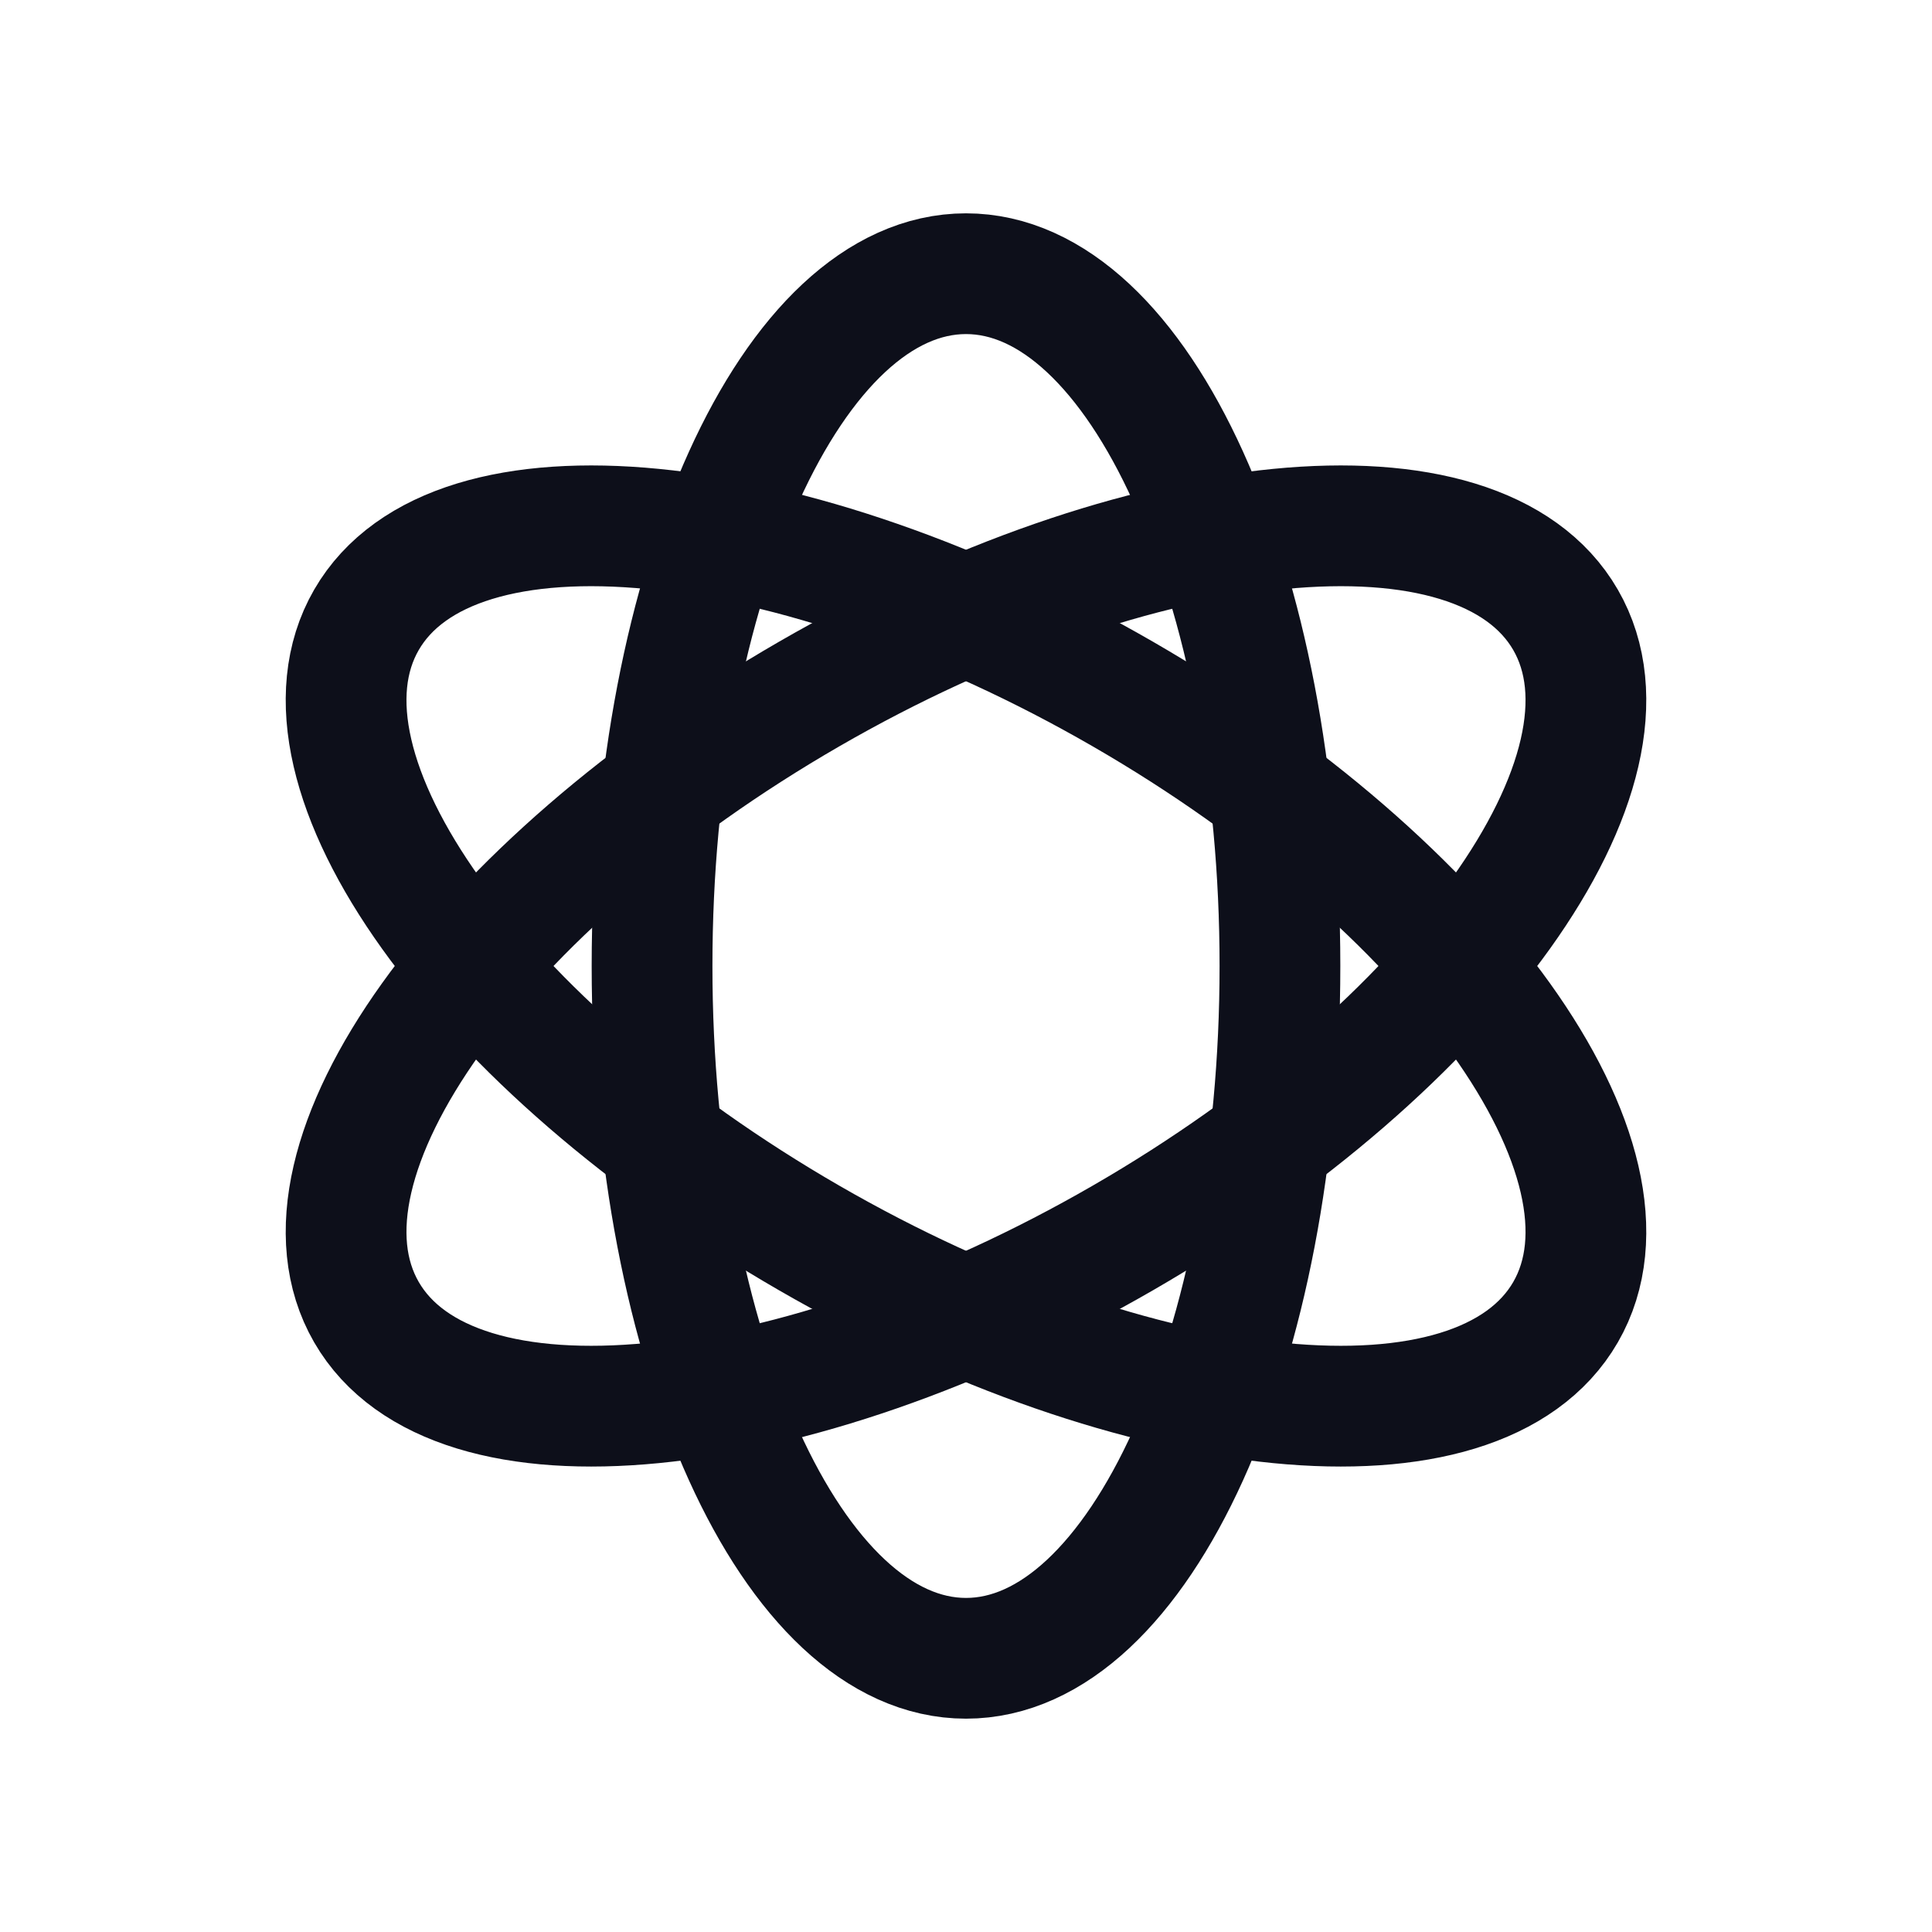
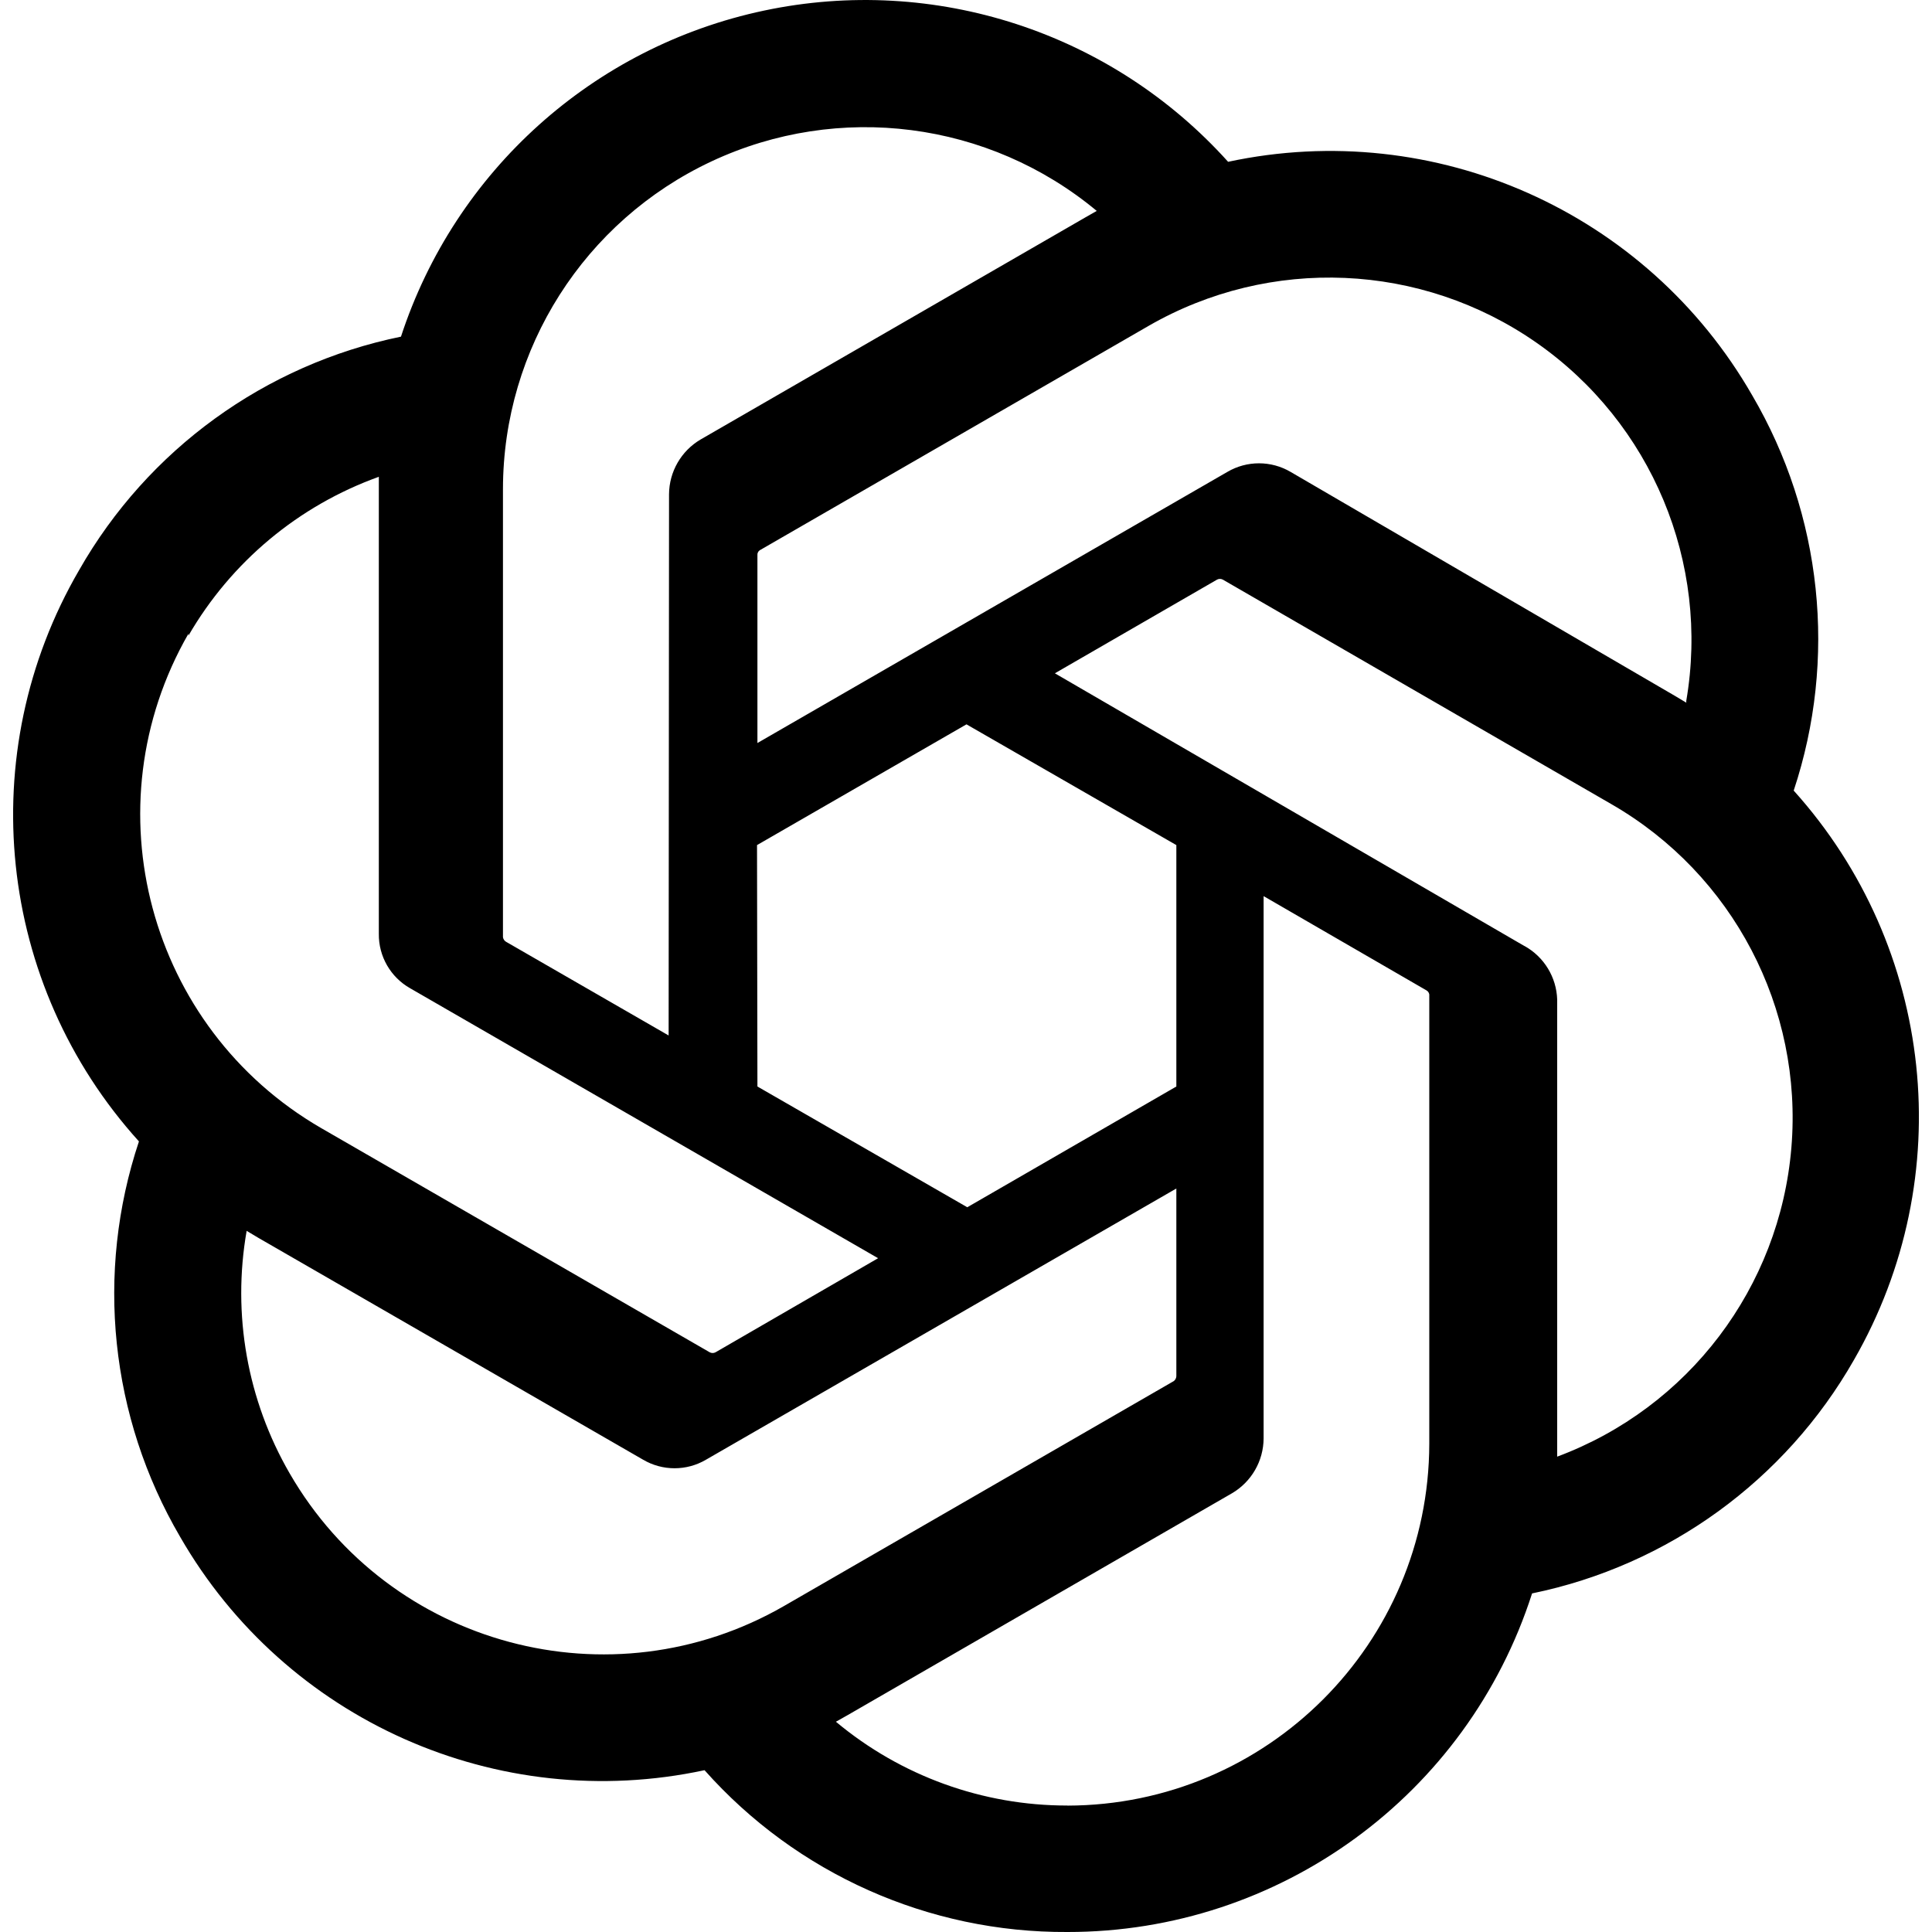
- <svg xmlns="http://www.w3.org/2000/svg" viewBox="0 0 24 24" role="img" aria-label="OpenAI Ads" fill="none" stroke="#0d0f1a" stroke-width="1.5">
-   <ellipse cx="12" cy="12" rx="3.9" ry="8.6" />
-   <ellipse cx="12" cy="12" rx="3.9" ry="8.6" transform="rotate(60 12 12)" />
-   <ellipse cx="12" cy="12" rx="3.9" ry="8.6" transform="rotate(120 12 12)" />
+ <svg xmlns="http://www.w3.org/2000/svg" fill="#000000" role="img" viewBox="0 0 24 24">
+   <path d="M22.282 9.821a5.985 5.985 0 0 0-.516-4.911 6.046 6.046 0 0 0-6.51-2.9A6.065 6.065 0 0 0 4.981 4.182a5.985 5.985 0 0 0-3.998 2.9 6.046 6.046 0 0 0 .743 7.097 5.98 5.98 0 0 0 .511 4.911 6.051 6.051 0 0 0 6.515 2.9A5.985 5.985 0 0 0 13.26 24a6.056 6.056 0 0 0 5.772-4.206 5.989 5.989 0 0 0 3.998-2.9 6.056 6.056 0 0 0-.748-7.073zm-9.022 12.608a4.476 4.476 0 0 1-2.876-1.041l.142-.08 4.778-2.758a.795.795 0 0 0 .393-.681v-6.737l2.02 1.169a.071.071 0 0 1 .038.052v5.583a4.504 4.504 0 0 1-4.495 4.494zm-9.661-4.125a4.471 4.471 0 0 1-.535-3.014l.142.085 4.783 2.758a.771.771 0 0 0 .781 0l5.843-3.369v2.332a.08.08 0 0 1-.033.061L9.74 19.95a4.499 4.499 0 0 1-6.141-1.646zM2.341 7.896a4.485 4.485 0 0 1 2.365-1.973V11.6a.766.766 0 0 0 .388.676l5.814 3.354-2.02 1.169a.076.076 0 0 1-.071 0l-4.83-2.787A4.504 4.504 0 0 1 2.341 7.872zm16.596 3.856L13.104 8.364 15.119 7.2a.076.076 0 0 1 .071 0l4.83 2.791a4.494 4.494 0 0 1-.676 8.104v-5.677a.79.79 0 0 0-.407-.667zm2.011-3.023l-.142-.085-4.774-2.782a.776.776 0 0 0-.785 0L9.409 9.23V6.897a.066.066 0 0 1 .028-.061l4.83-2.787a4.499 4.499 0 0 1 6.68 4.66zM8.306 12.863l-2.02-1.164a.08.08 0 0 1-.038-.057V6.074a4.499 4.499 0 0 1 7.376-3.454l-.142.081L8.704 5.459a.795.795 0 0 0-.393.681zm1.098-2.365l2.602-1.5 2.607 1.5v2.999l-2.597 1.5-2.607-1.5Z" />
</svg>
